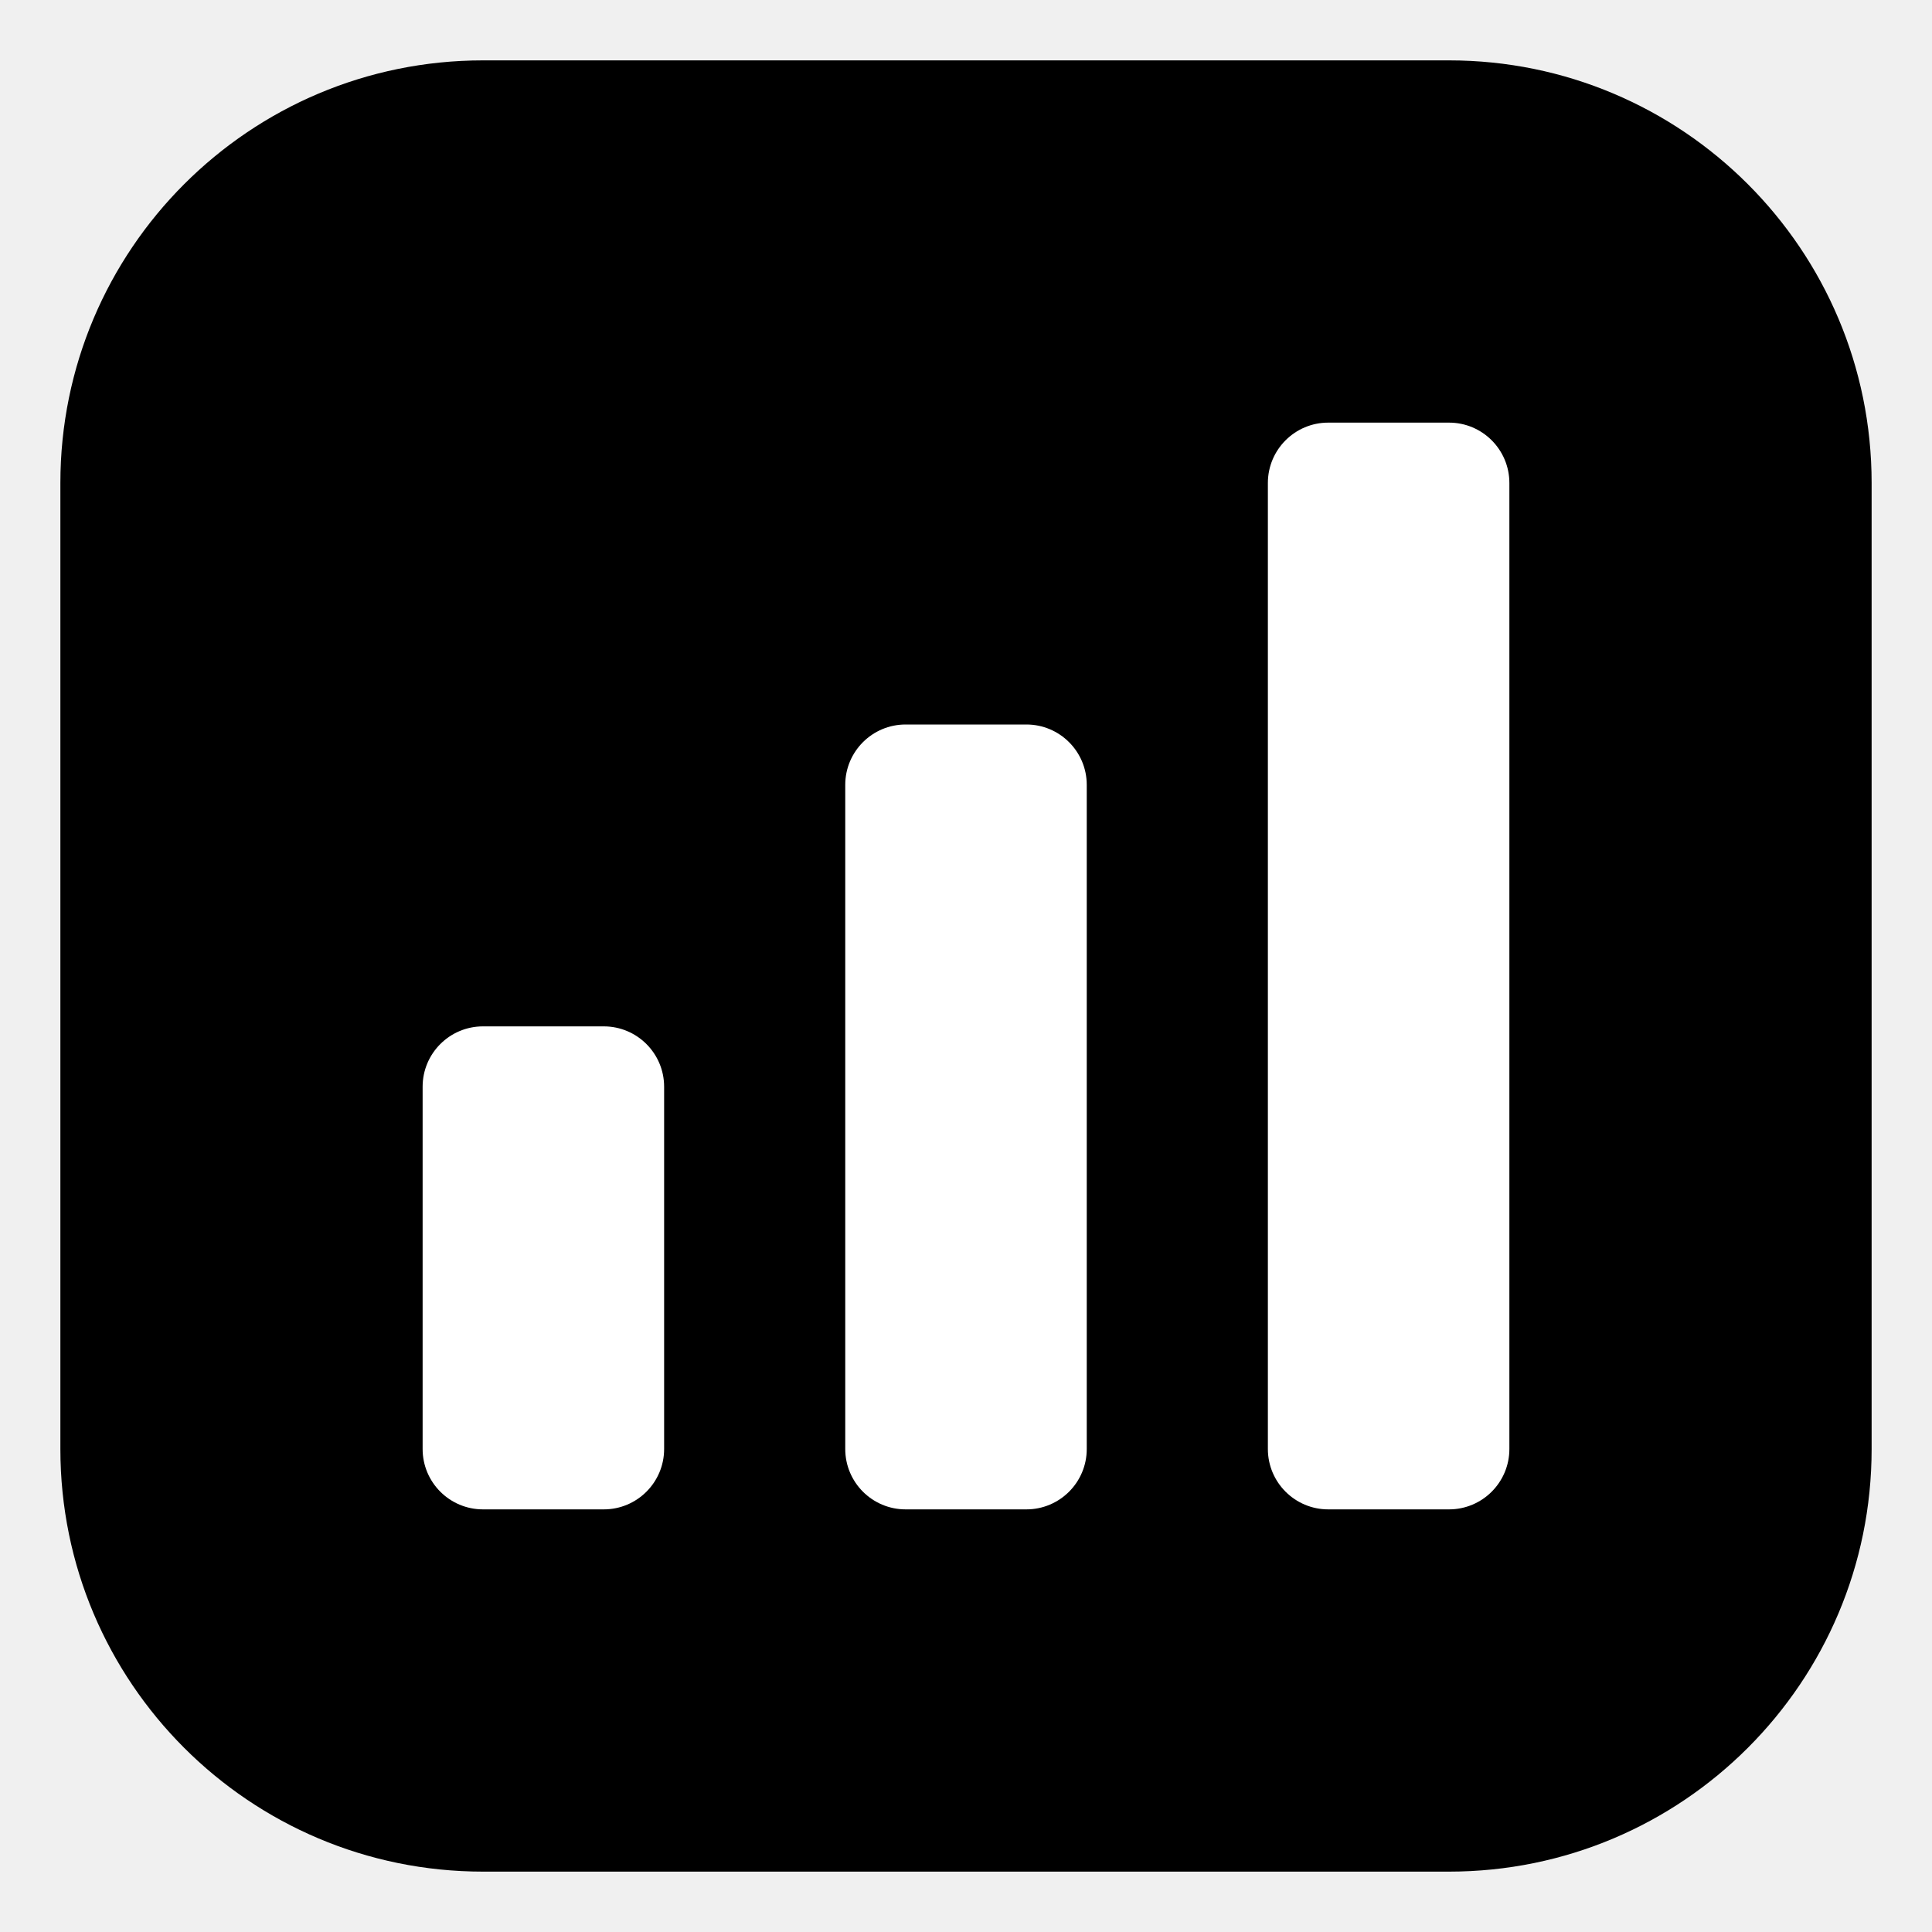
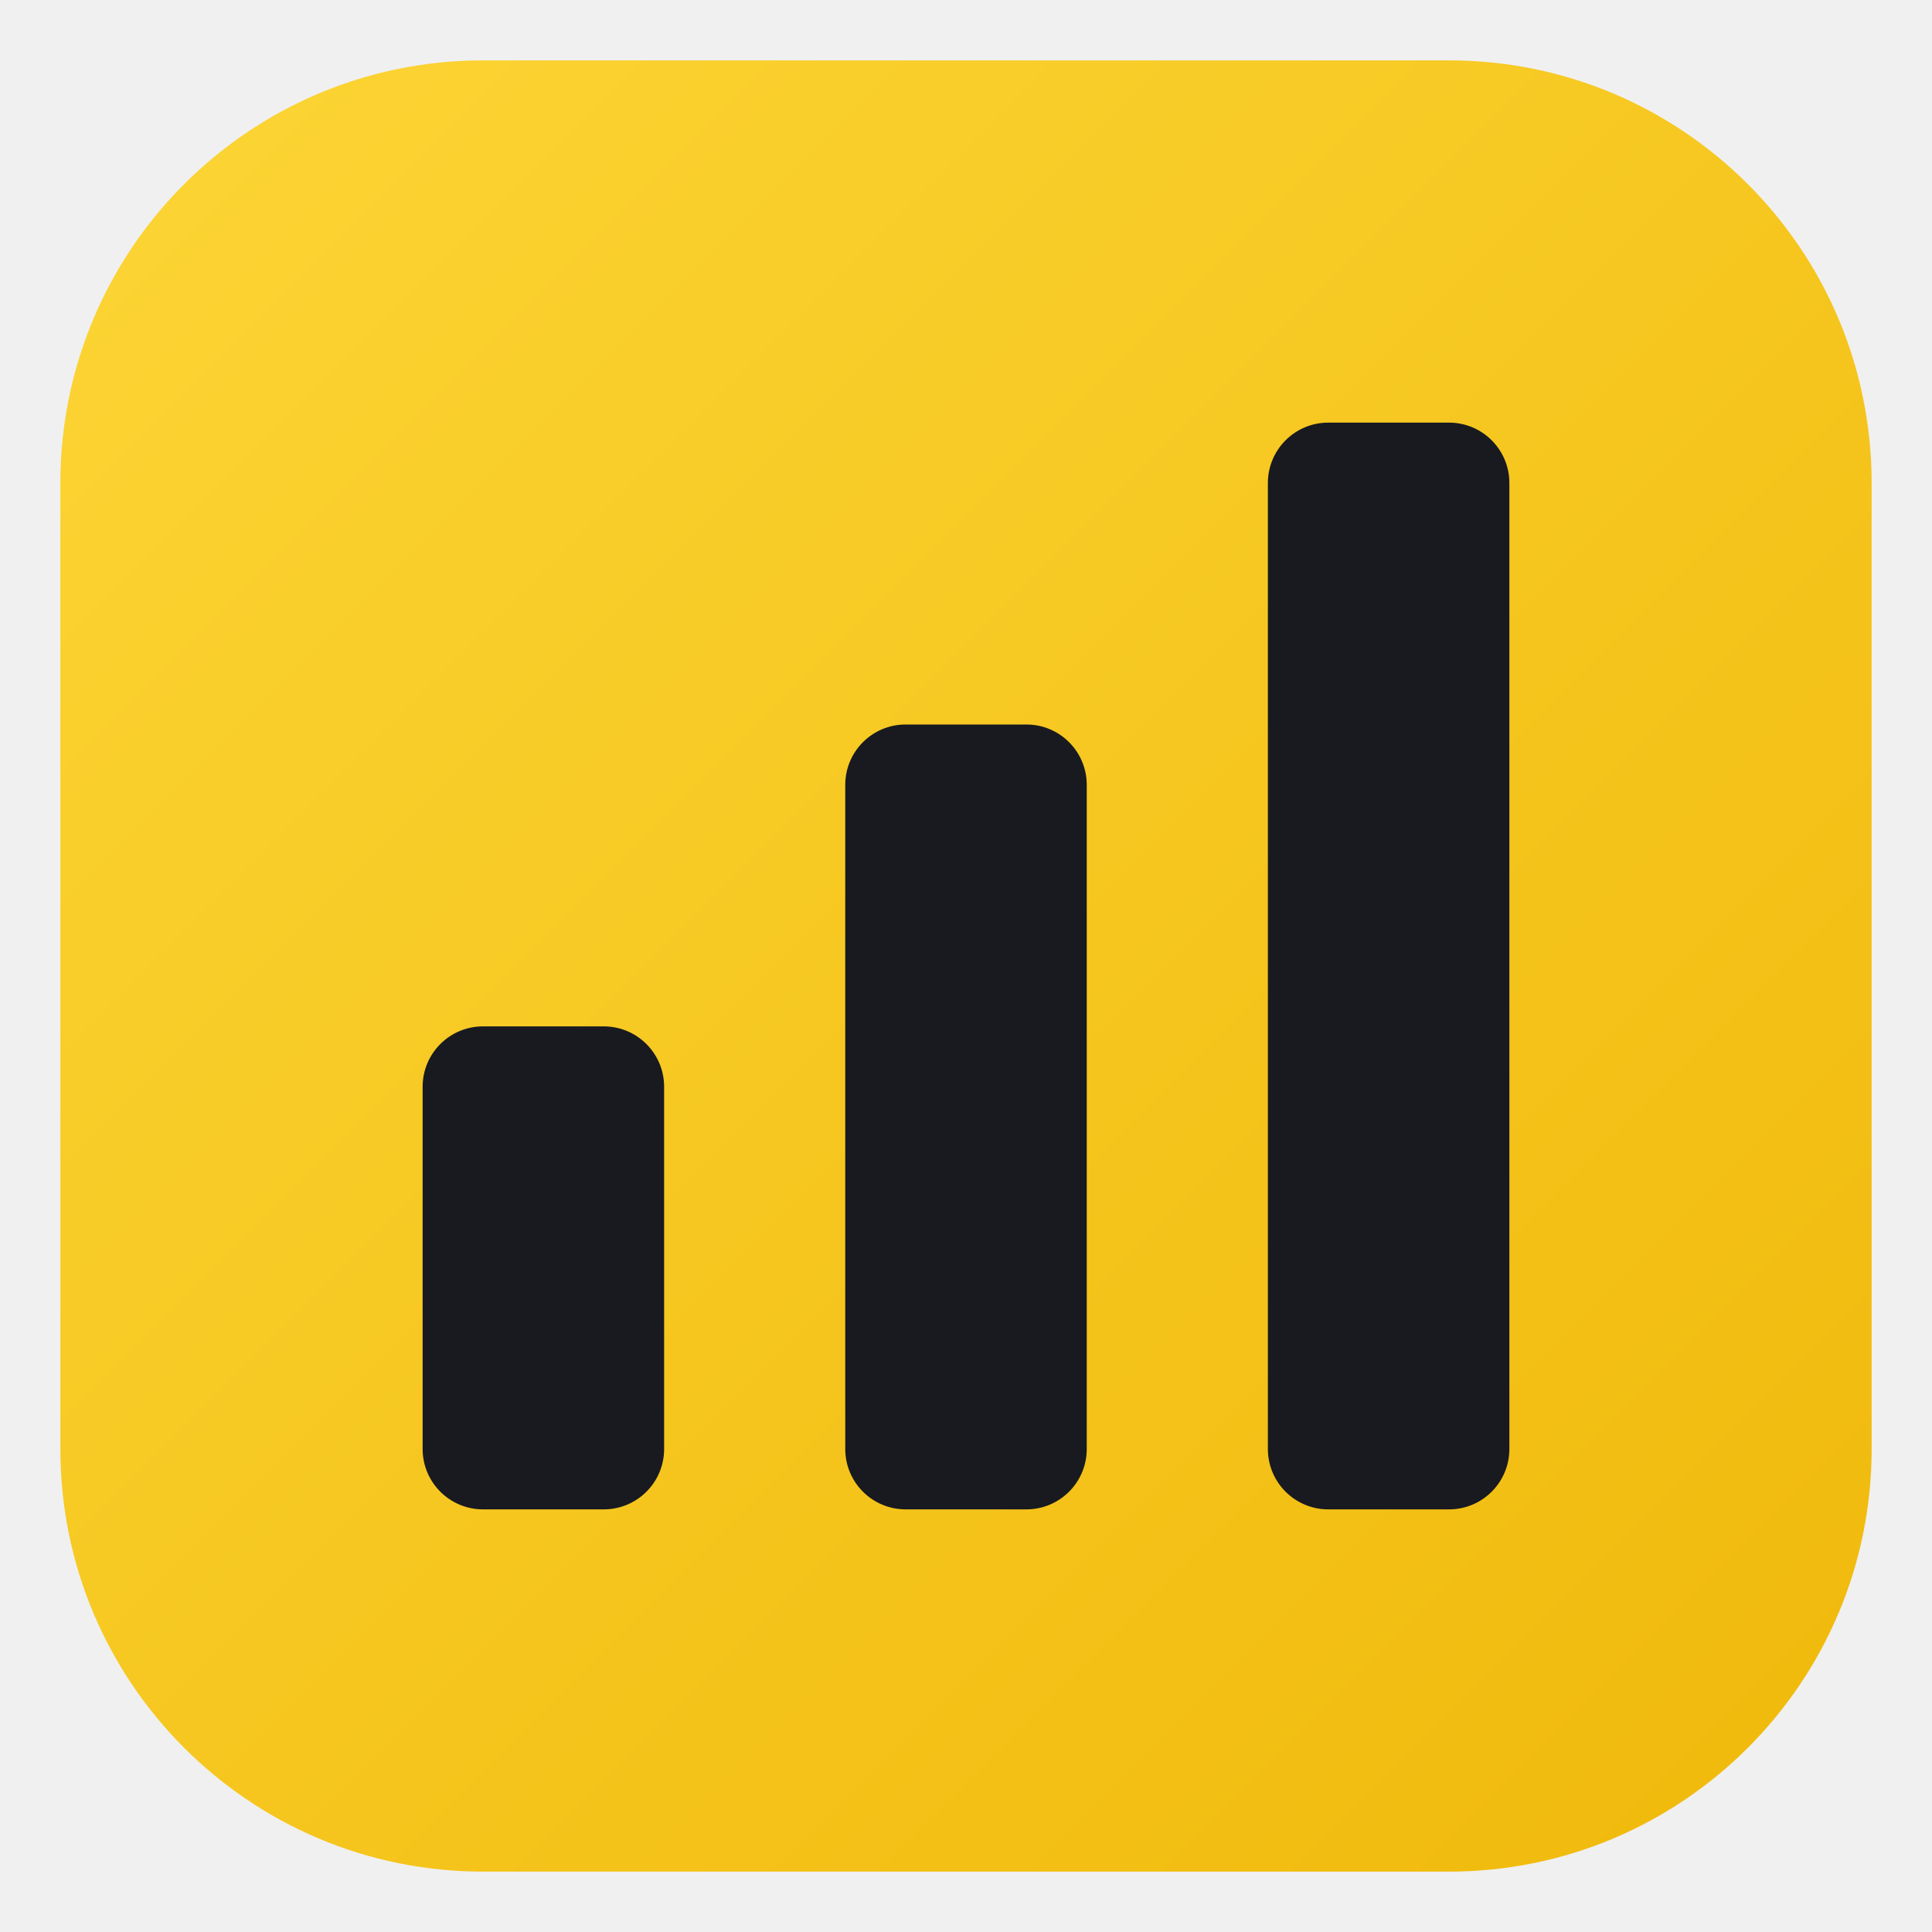
<svg xmlns="http://www.w3.org/2000/svg" viewBox="0 0 32 32">
-   <style>.t{fill:#000}.b{fill:#fff}@media (prefers-color-scheme:dark){.t{fill:#fff}.b{fill:#000}}</style>
-   <rect class="t" x="1" y="1" width="30" height="30" rx="7" />
-   <rect class="b" x="7" y="17" width="4" height="8" rx="1" />
-   <rect class="b" x="14" y="12" width="4" height="13" rx="1" />
-   <rect class="b" x="21" y="7" width="4" height="18" rx="1" />
+   <defs>
+     <linearGradient id="fg" x1="0" y1="0" x2="1" y2="1">
+       <stop offset="0" stop-color="#fcd535" />
+       <stop offset="1" stop-color="#f0b90b" />
+     </linearGradient>
+   </defs>
+   <rect x="1" y="1" width="30" height="30" rx="7" fill="url(#fg)" />
+   <rect x="7" y="17" width="4" height="8" rx="1" fill="#181a20" />
+   <rect x="14" y="12" width="4" height="13" rx="1" fill="#181a20" />
+   <rect x="21" y="7" width="4" height="18" rx="1" fill="#181a20" />
</svg>
